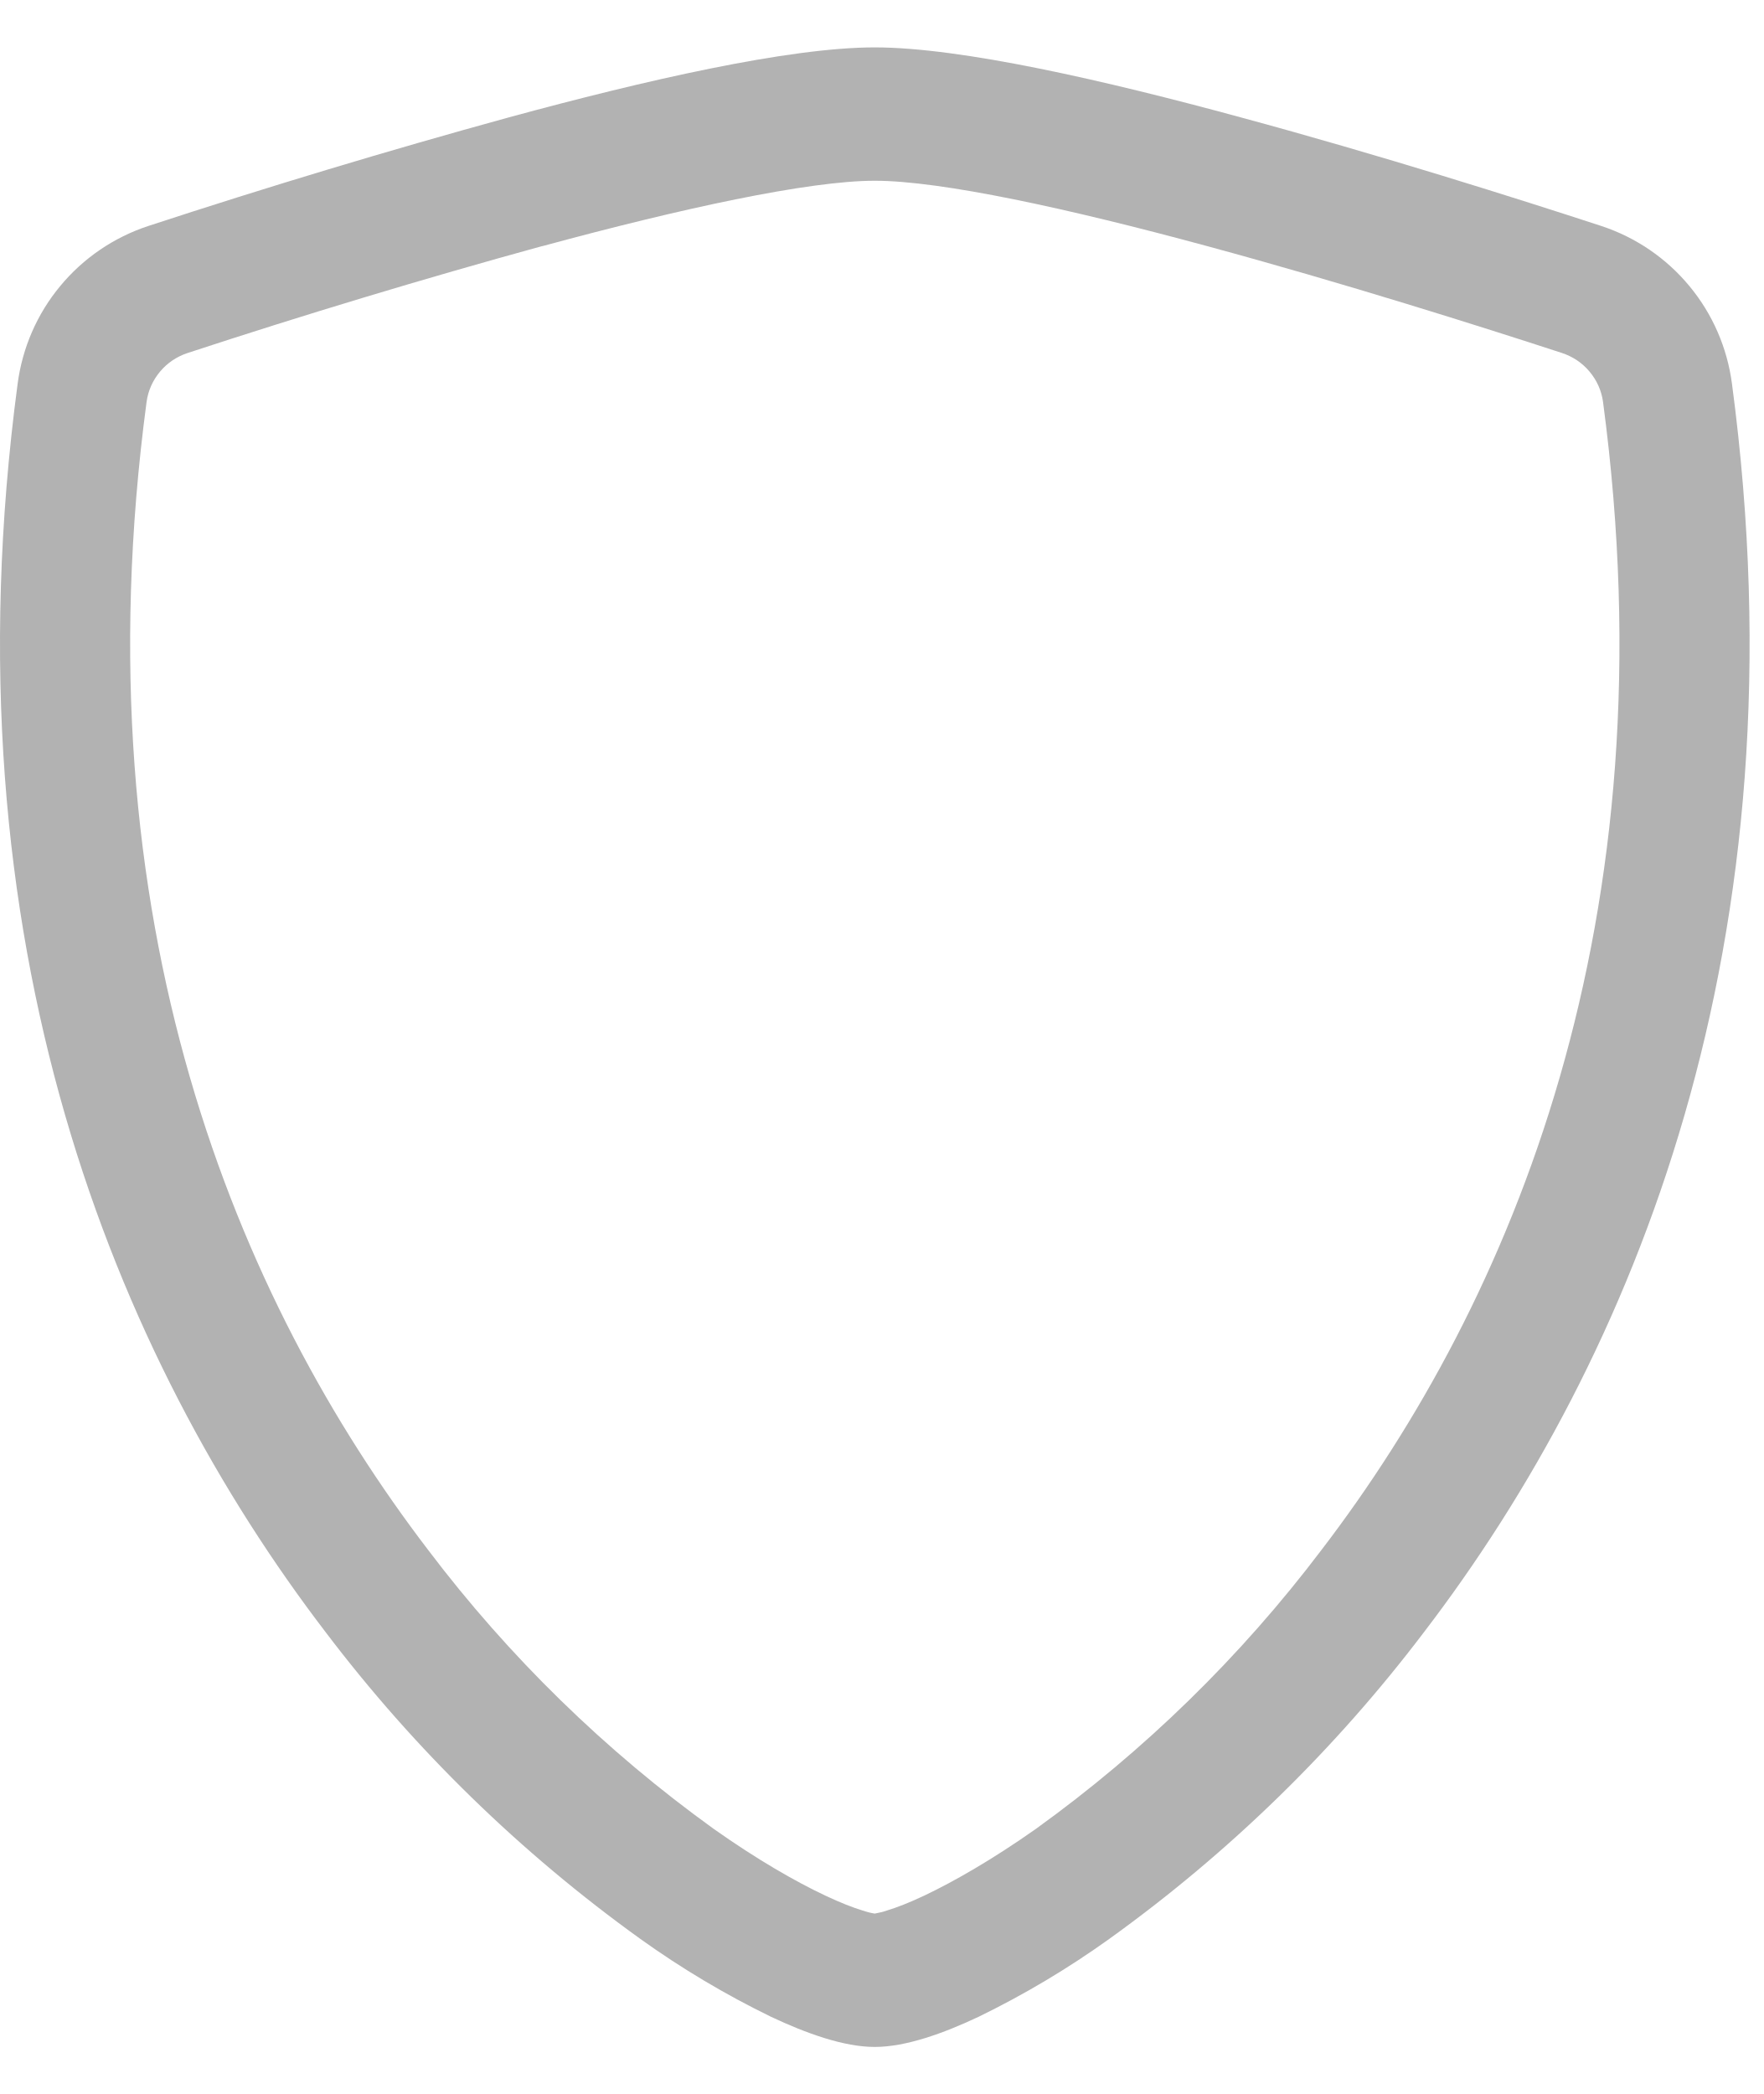
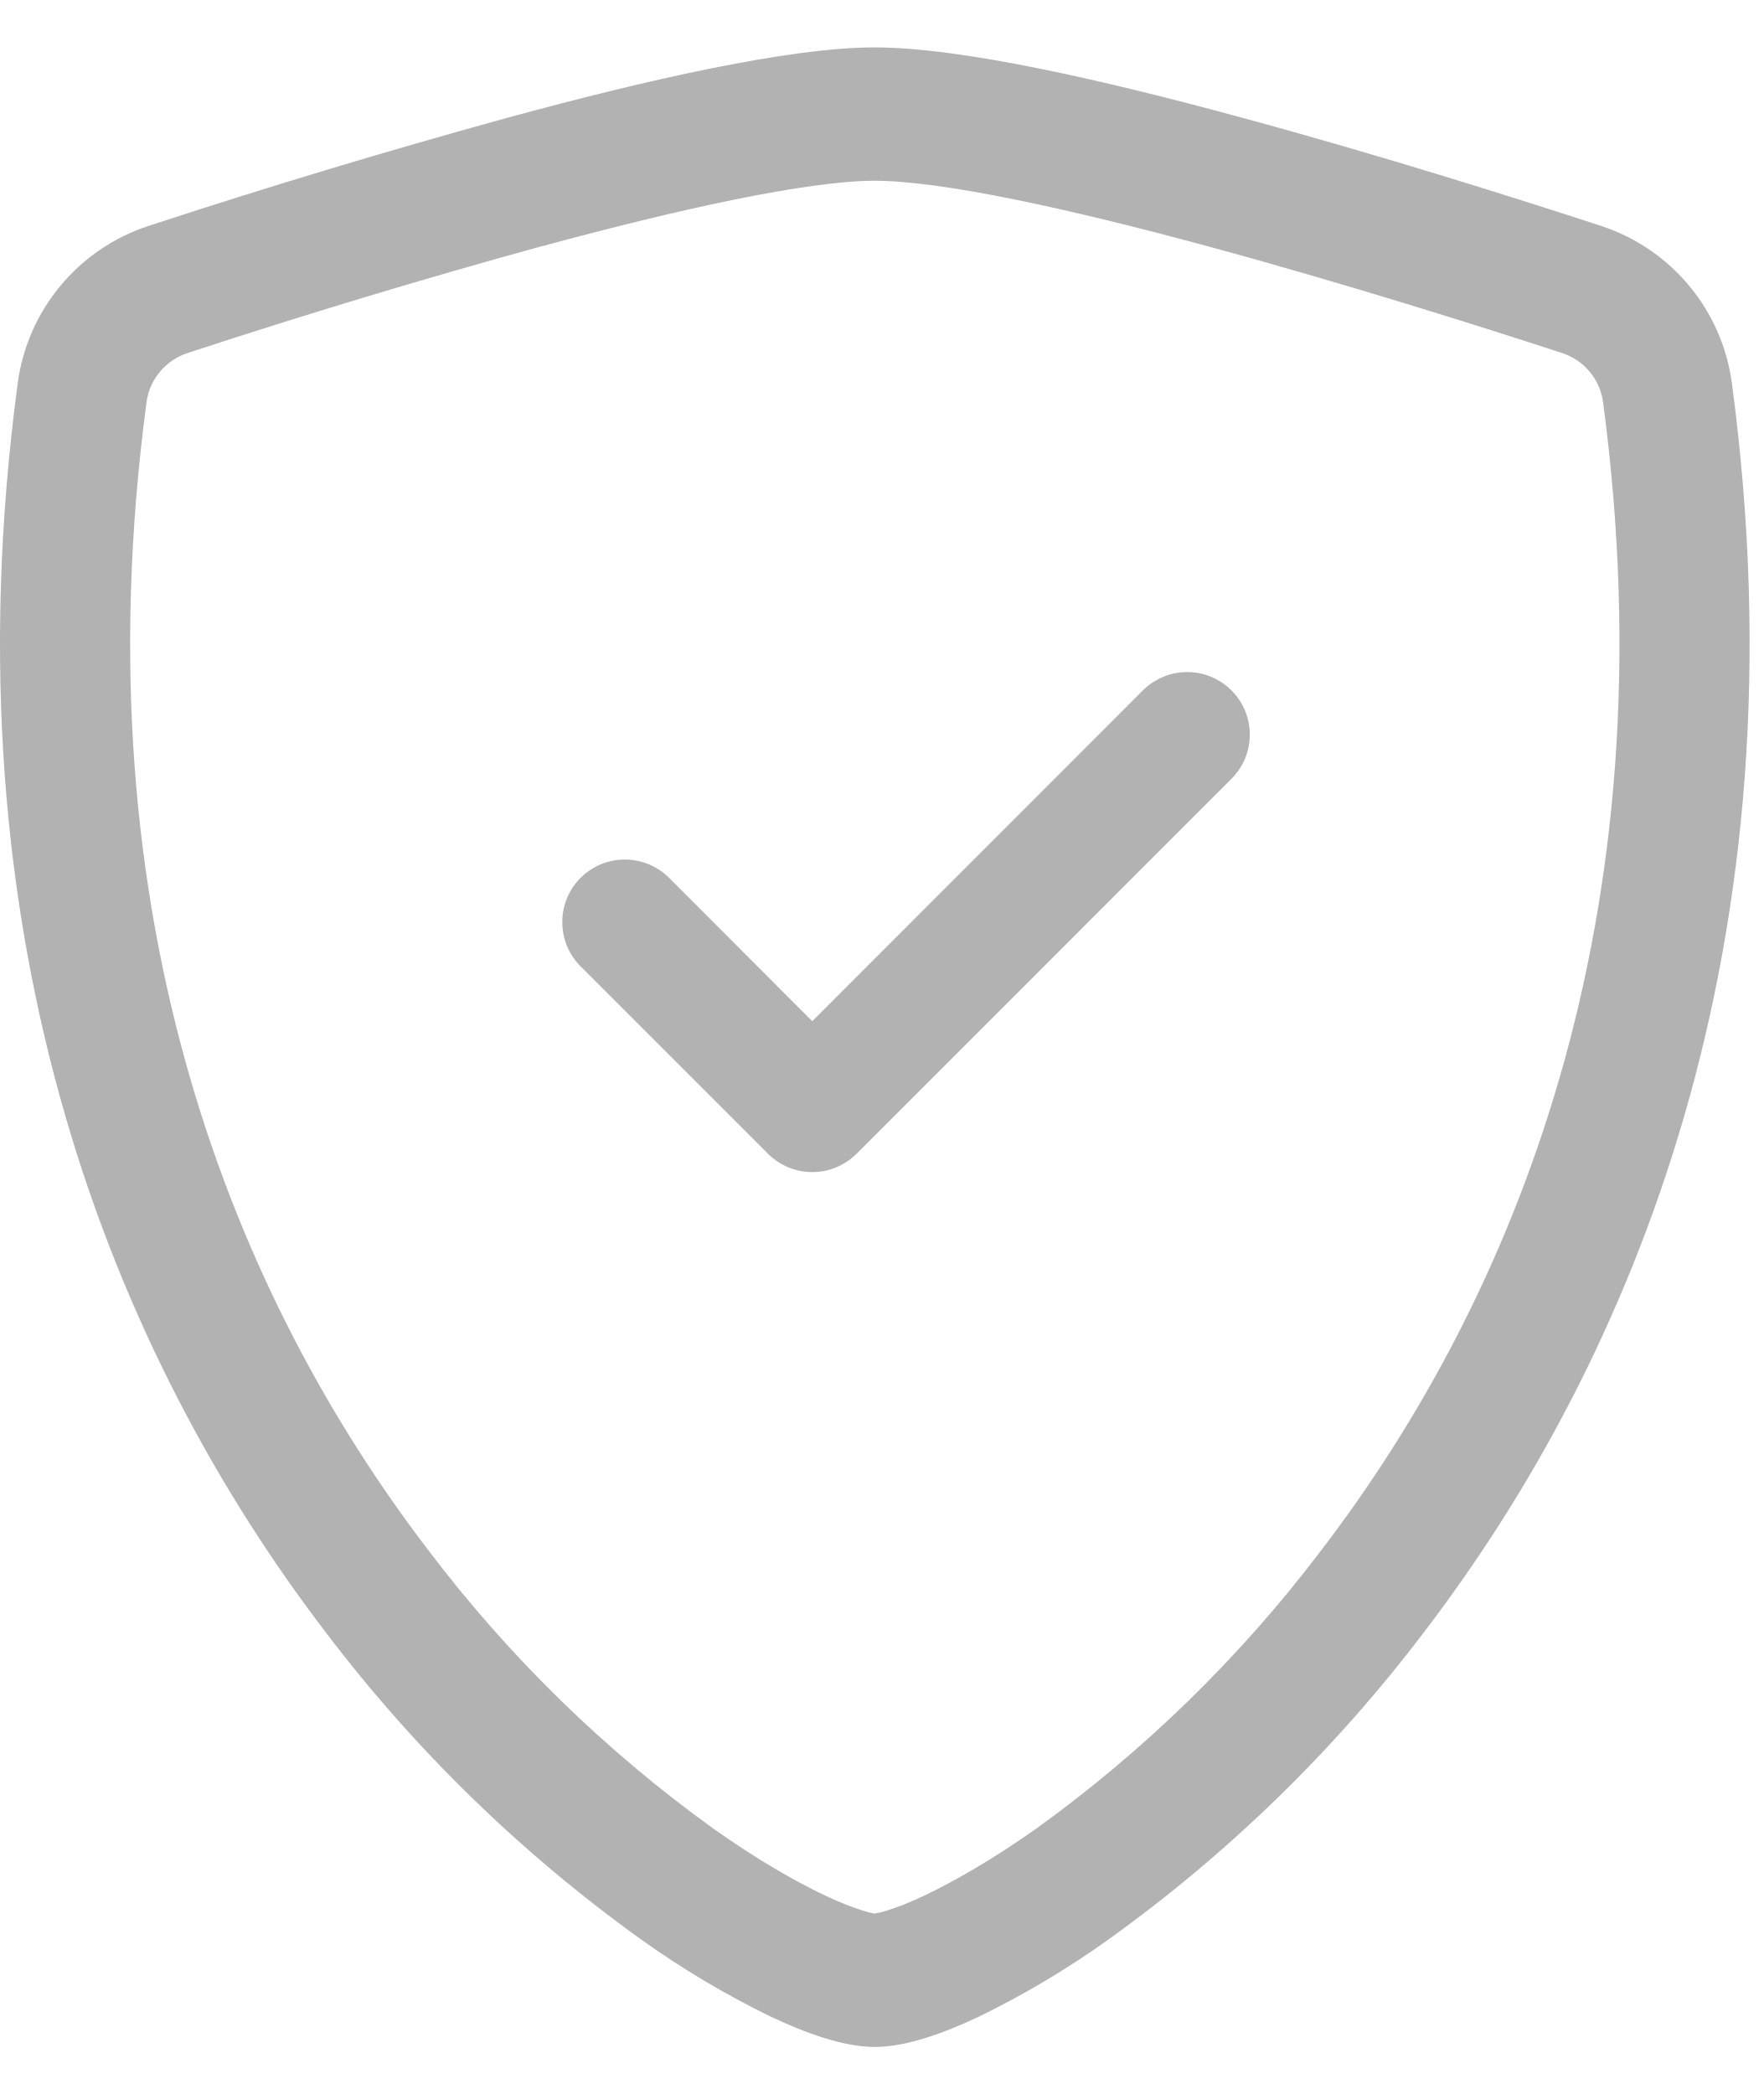
<svg xmlns="http://www.w3.org/2000/svg" width="16" height="19" viewBox="0 0 16 19" fill="none">
-   <path d="M4.919 2.233C3.839 2.53 2.766 2.854 1.702 3.203C1.605 3.235 1.518 3.293 1.453 3.371C1.387 3.449 1.344 3.544 1.33 3.646C0.702 8.359 2.153 11.798 3.885 14.064C4.618 15.033 5.492 15.886 6.478 16.596C6.87 16.873 7.217 17.072 7.491 17.201C7.627 17.265 7.738 17.308 7.823 17.334C7.86 17.347 7.899 17.357 7.937 17.363C7.976 17.356 8.014 17.347 8.051 17.334C8.137 17.308 8.248 17.265 8.384 17.201C8.656 17.072 9.005 16.872 9.397 16.596C10.383 15.886 11.257 15.033 11.99 14.064C13.722 11.8 15.173 8.359 14.545 3.646C14.531 3.544 14.488 3.449 14.422 3.371C14.357 3.293 14.27 3.235 14.173 3.203C13.435 2.962 12.189 2.568 10.956 2.234C9.697 1.892 8.54 1.64 7.937 1.64C7.337 1.64 6.178 1.892 4.919 2.234V2.233ZM4.617 1.065C5.848 0.73 7.155 0.43 7.937 0.43C8.72 0.43 10.027 0.73 11.258 1.065C12.516 1.405 13.785 1.807 14.531 2.051C14.843 2.154 15.12 2.343 15.329 2.596C15.539 2.849 15.672 3.156 15.715 3.482C16.391 8.559 14.823 12.321 12.92 14.81C12.113 15.875 11.151 16.812 10.066 17.592C9.691 17.861 9.293 18.098 8.878 18.3C8.56 18.45 8.219 18.573 7.937 18.573C7.656 18.573 7.316 18.45 6.997 18.3C6.582 18.098 6.184 17.861 5.809 17.592C4.724 16.812 3.762 15.875 2.955 14.81C1.052 12.321 -0.516 8.559 0.16 3.482C0.203 3.156 0.336 2.849 0.546 2.596C0.755 2.343 1.032 2.154 1.344 2.051C2.427 1.696 3.518 1.367 4.617 1.065Z" fill="#B2B2B2" />
+   <path d="M4.919 2.233C3.839 2.53 2.766 2.854 1.702 3.203C1.605 3.235 1.518 3.293 1.453 3.371C1.387 3.449 1.344 3.544 1.33 3.646C0.702 8.359 2.153 11.798 3.885 14.064C4.618 15.033 5.492 15.886 6.478 16.596C6.87 16.873 7.217 17.072 7.491 17.201C7.627 17.265 7.738 17.308 7.823 17.334C7.86 17.347 7.899 17.357 7.937 17.363C7.976 17.356 8.014 17.347 8.051 17.334C8.137 17.308 8.248 17.265 8.384 17.201C8.656 17.072 9.005 16.872 9.397 16.596C10.383 15.886 11.257 15.033 11.99 14.064C13.722 11.8 15.173 8.359 14.545 3.646C14.531 3.544 14.488 3.449 14.422 3.371C14.357 3.293 14.27 3.235 14.173 3.203C13.435 2.962 12.189 2.568 10.956 2.234C9.697 1.892 8.54 1.64 7.937 1.64C7.337 1.64 6.178 1.892 4.919 2.234V2.233ZM4.617 1.065C5.848 0.73 7.155 0.43 7.937 0.43C8.72 0.43 10.027 0.73 11.258 1.065C12.516 1.405 13.785 1.807 14.531 2.051C14.843 2.154 15.12 2.343 15.329 2.596C15.539 2.849 15.672 3.156 15.715 3.482C16.391 8.559 14.823 12.321 12.92 14.81C12.113 15.875 11.151 16.812 10.066 17.592C9.691 17.861 9.293 18.098 8.878 18.3C8.56 18.45 8.219 18.573 7.937 18.573C7.656 18.573 7.316 18.45 6.997 18.3C6.582 18.098 6.184 17.861 5.809 17.592C4.724 16.812 3.762 15.875 2.955 14.81C1.052 12.321 -0.516 8.559 0.16 3.482C0.203 3.156 0.336 2.849 0.546 2.596C0.755 2.343 1.032 2.154 1.344 2.051C2.427 1.696 3.518 1.367 4.617 1.065V1.065Z" fill="#B2B2B2" />
+   <path d="M11.173 6.264C11.226 6.317 11.268 6.379 11.297 6.448C11.325 6.517 11.34 6.591 11.34 6.666C11.34 6.74 11.325 6.814 11.297 6.883C11.268 6.952 11.226 7.014 11.173 7.067L7.772 10.469C7.719 10.522 7.656 10.563 7.587 10.592C7.519 10.621 7.445 10.635 7.37 10.635C7.296 10.635 7.222 10.621 7.153 10.592C7.084 10.563 7.021 10.522 6.969 10.469L5.268 8.768C5.215 8.715 5.173 8.653 5.145 8.584C5.116 8.515 5.102 8.441 5.102 8.367C5.102 8.292 5.116 8.218 5.145 8.149C5.173 8.08 5.215 8.018 5.268 7.965C5.321 7.912 5.383 7.871 5.452 7.842C5.521 7.814 5.595 7.799 5.669 7.799C5.744 7.799 5.818 7.814 5.886 7.842C5.955 7.871 6.018 7.912 6.071 7.965L7.37 9.266L10.37 6.264C10.423 6.211 10.486 6.17 10.555 6.141C10.623 6.112 10.697 6.098 10.772 6.098C10.847 6.098 10.92 6.112 10.989 6.141C11.058 6.17 11.121 6.211 11.173 6.264Z" fill="#B2B2B2" />
</svg>
